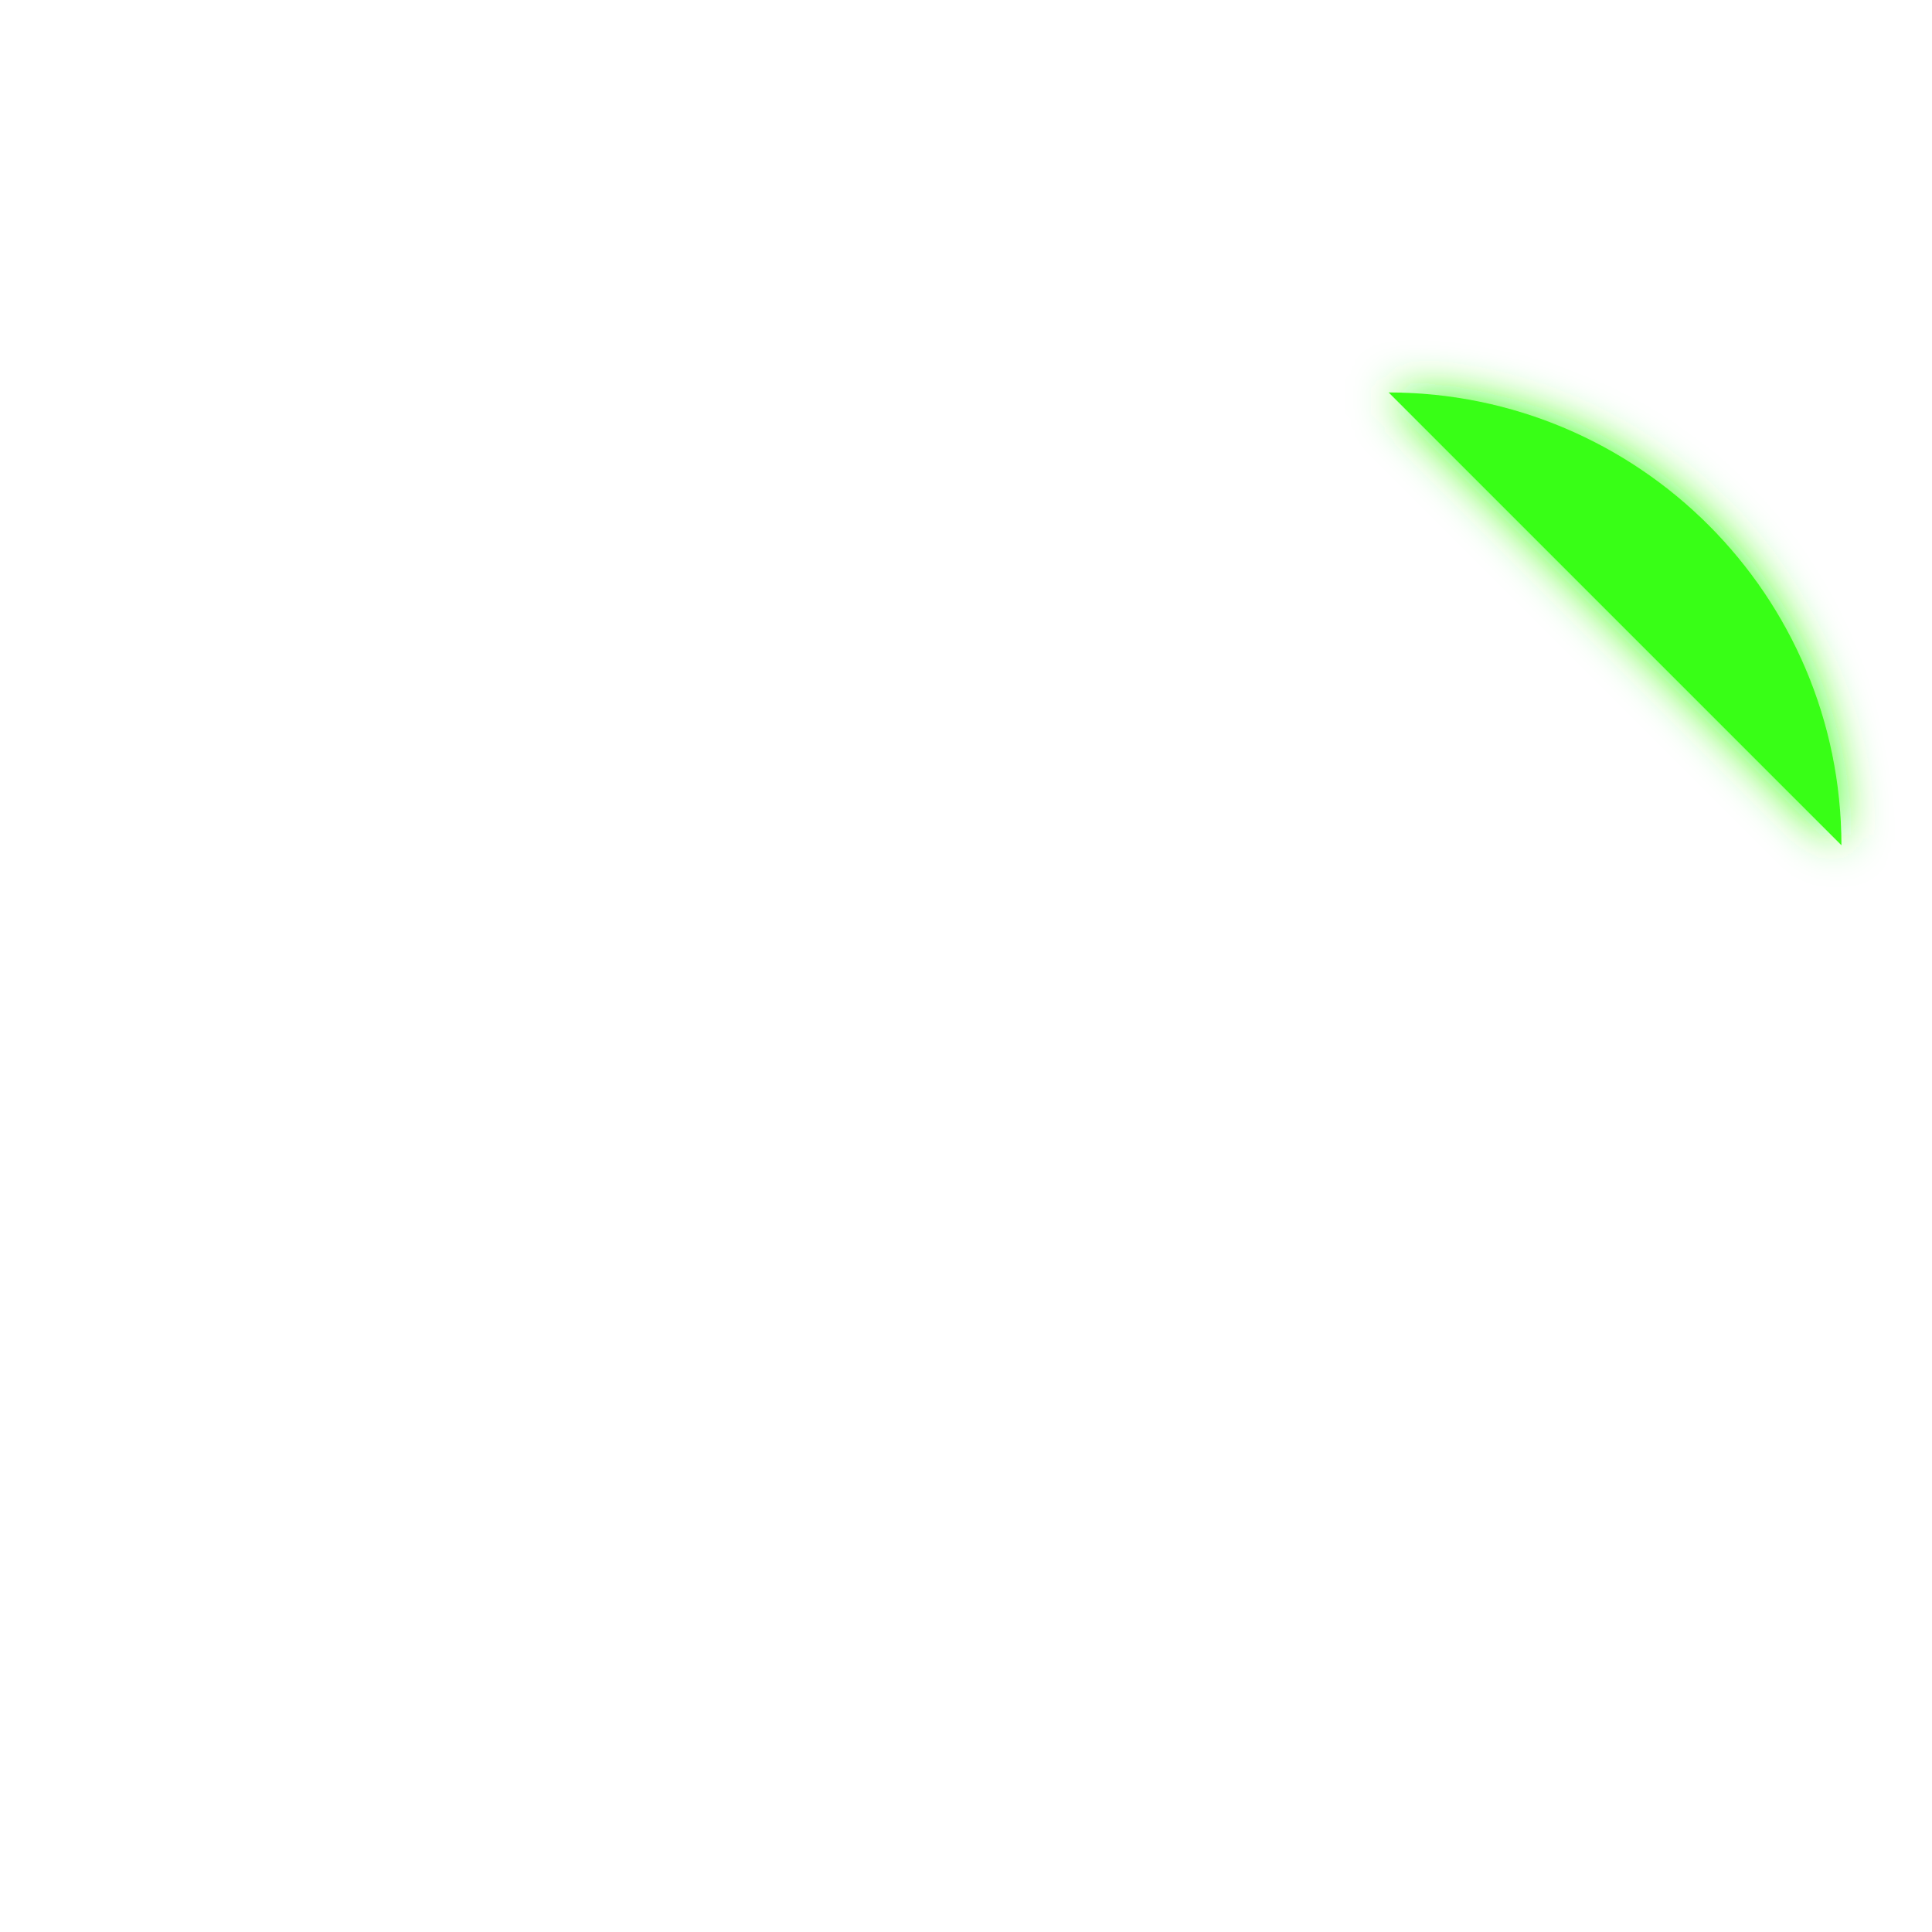
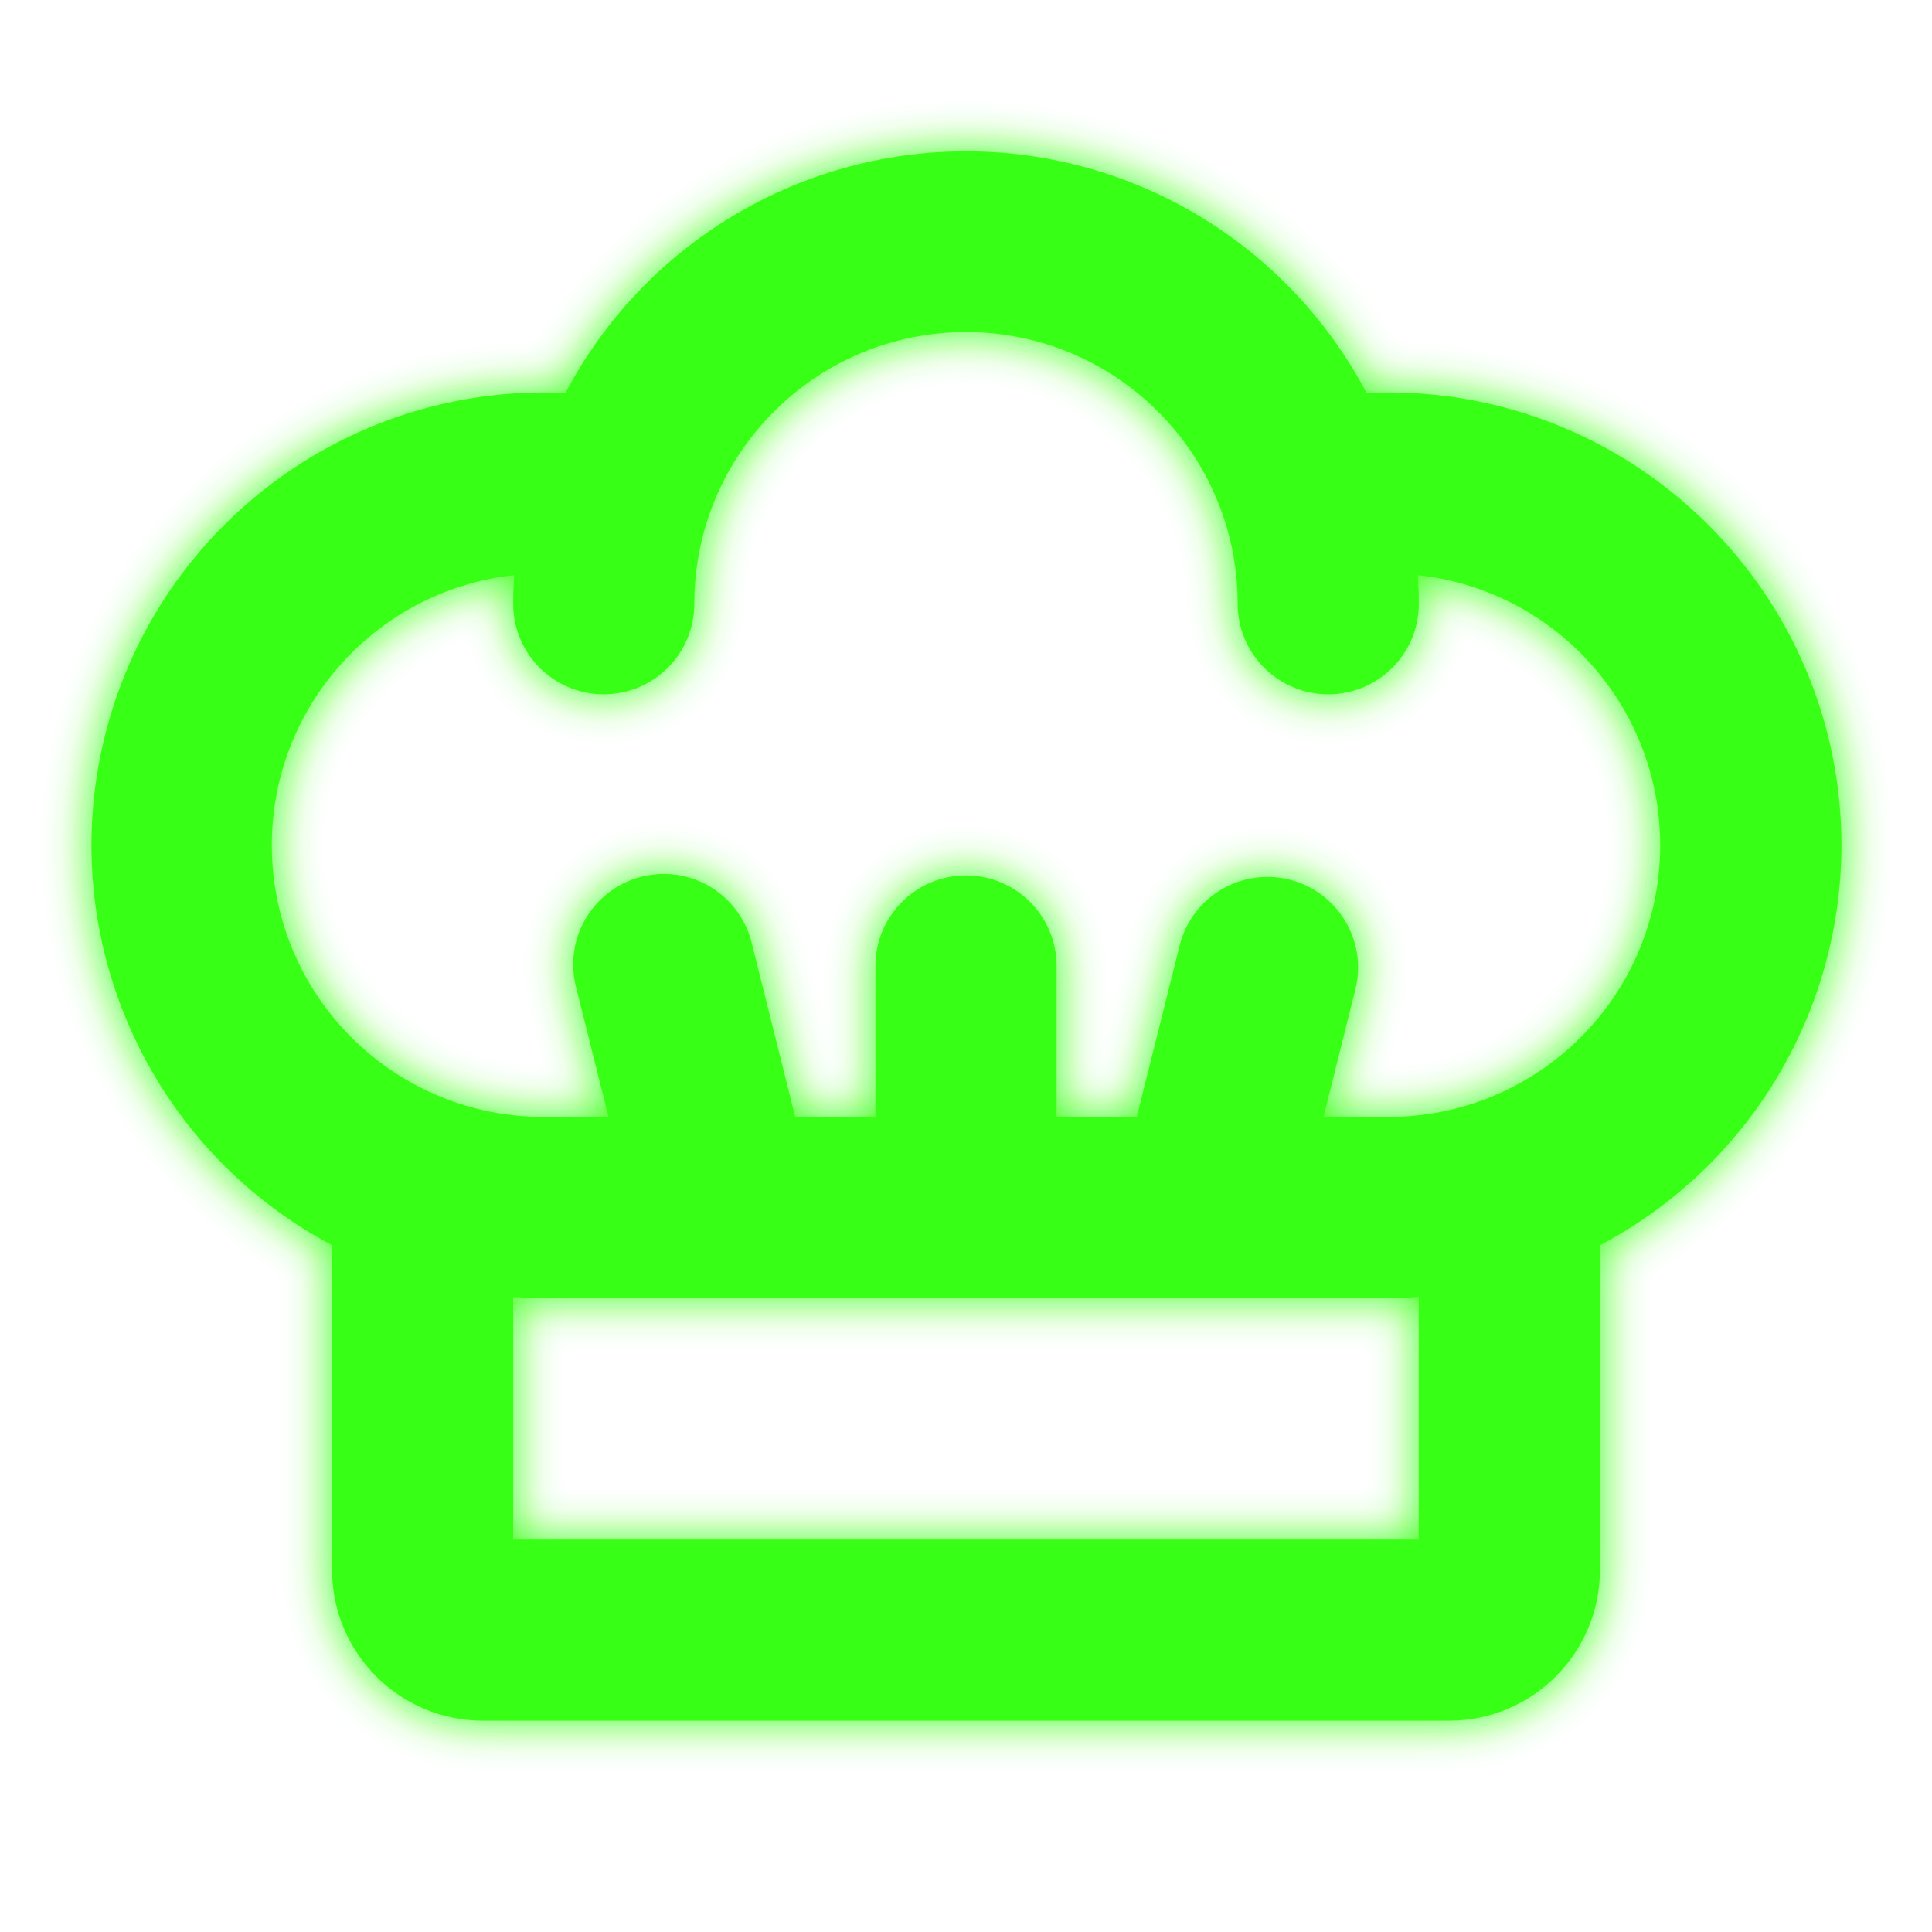
<svg xmlns="http://www.w3.org/2000/svg" viewBox="0 0 256 256">
  <defs>
    <filter id="neon-glow" x="-50%" y="-50%" width="200%" height="200%">
      <feGaussianBlur in="SourceGraphic" stdDeviation="3" result="blur" />
      <feMerge>
        <feMergeNode in="blur" />
        <feMergeNode in="SourceGraphic" />
      </feMerge>
    </filter>
  </defs>
-   <path d="M244,112a60.07,60.07,0,0,0-60-60c-1,0-1.95,0-292.08a60,60,0,0,0-106.16,0C74,52,73,52,72,52A60,60,0,0,0,44,165v43a20,20,0,0,0,20,20H192a20,20,0,0,0,20-20V165A60,60,0,0,0,244,112Zm-56,92H68V171.85c1.32.09,2.65.15,4,.15H184c1.35,0,2.68-.06,4-.15Zm-4-56h-8.63l4.27-17.09a12,12,0,0,0-23.28-5.82L150.63,148H140V128a12,12,0,0,0-24,0v20H105.37l-5.73-22.91a12,12,0,1,0-23.28,5.82L80.63,148H72a36,36,0,0,1-3.87-71.79C68.05,77.47,68,78.73,68,80a12,12,0,0,0,24,0,36,36,0,0,1,72,0,12,12,0,0,0,24,0c0-1.27-.05-2.53-.13-3.79A36,36,0,0,1,184,148Z" fill="#39FF14" filter="url(#neon-glow)" />
+   <path d="M244,112a60.07,60.07,0,0,0-60-60c-1,0-1.95,0-2.92.08a60,60,0,0,0-106.16,0C74,52,73,52,72,52A60,60,0,0,0,44,165v43a20,20,0,0,0,20,20H192a20,20,0,0,0,20-20V165A60,60,0,0,0,244,112Zm-56,92H68V171.85c1.32.09,2.65.15,4,.15H184c1.35,0,2.68-.06,4-.15Zm-4-56h-8.63l4.27-17.09a12,12,0,0,0-23.28-5.82L150.63,148H140V128a12,12,0,0,0-24,0v20H105.37l-5.73-22.91a12,12,0,1,0-23.28,5.82L80.63,148H72a36,36,0,0,1-3.87-71.79C68.05,77.47,68,78.73,68,80a12,12,0,0,0,24,0,36,36,0,0,1,72,0,12,12,0,0,0,24,0c0-1.27-.05-2.53-.13-3.79A36,36,0,0,1,184,148Z" fill="#39FF14" filter="url(#neon-glow)" />
</svg>
